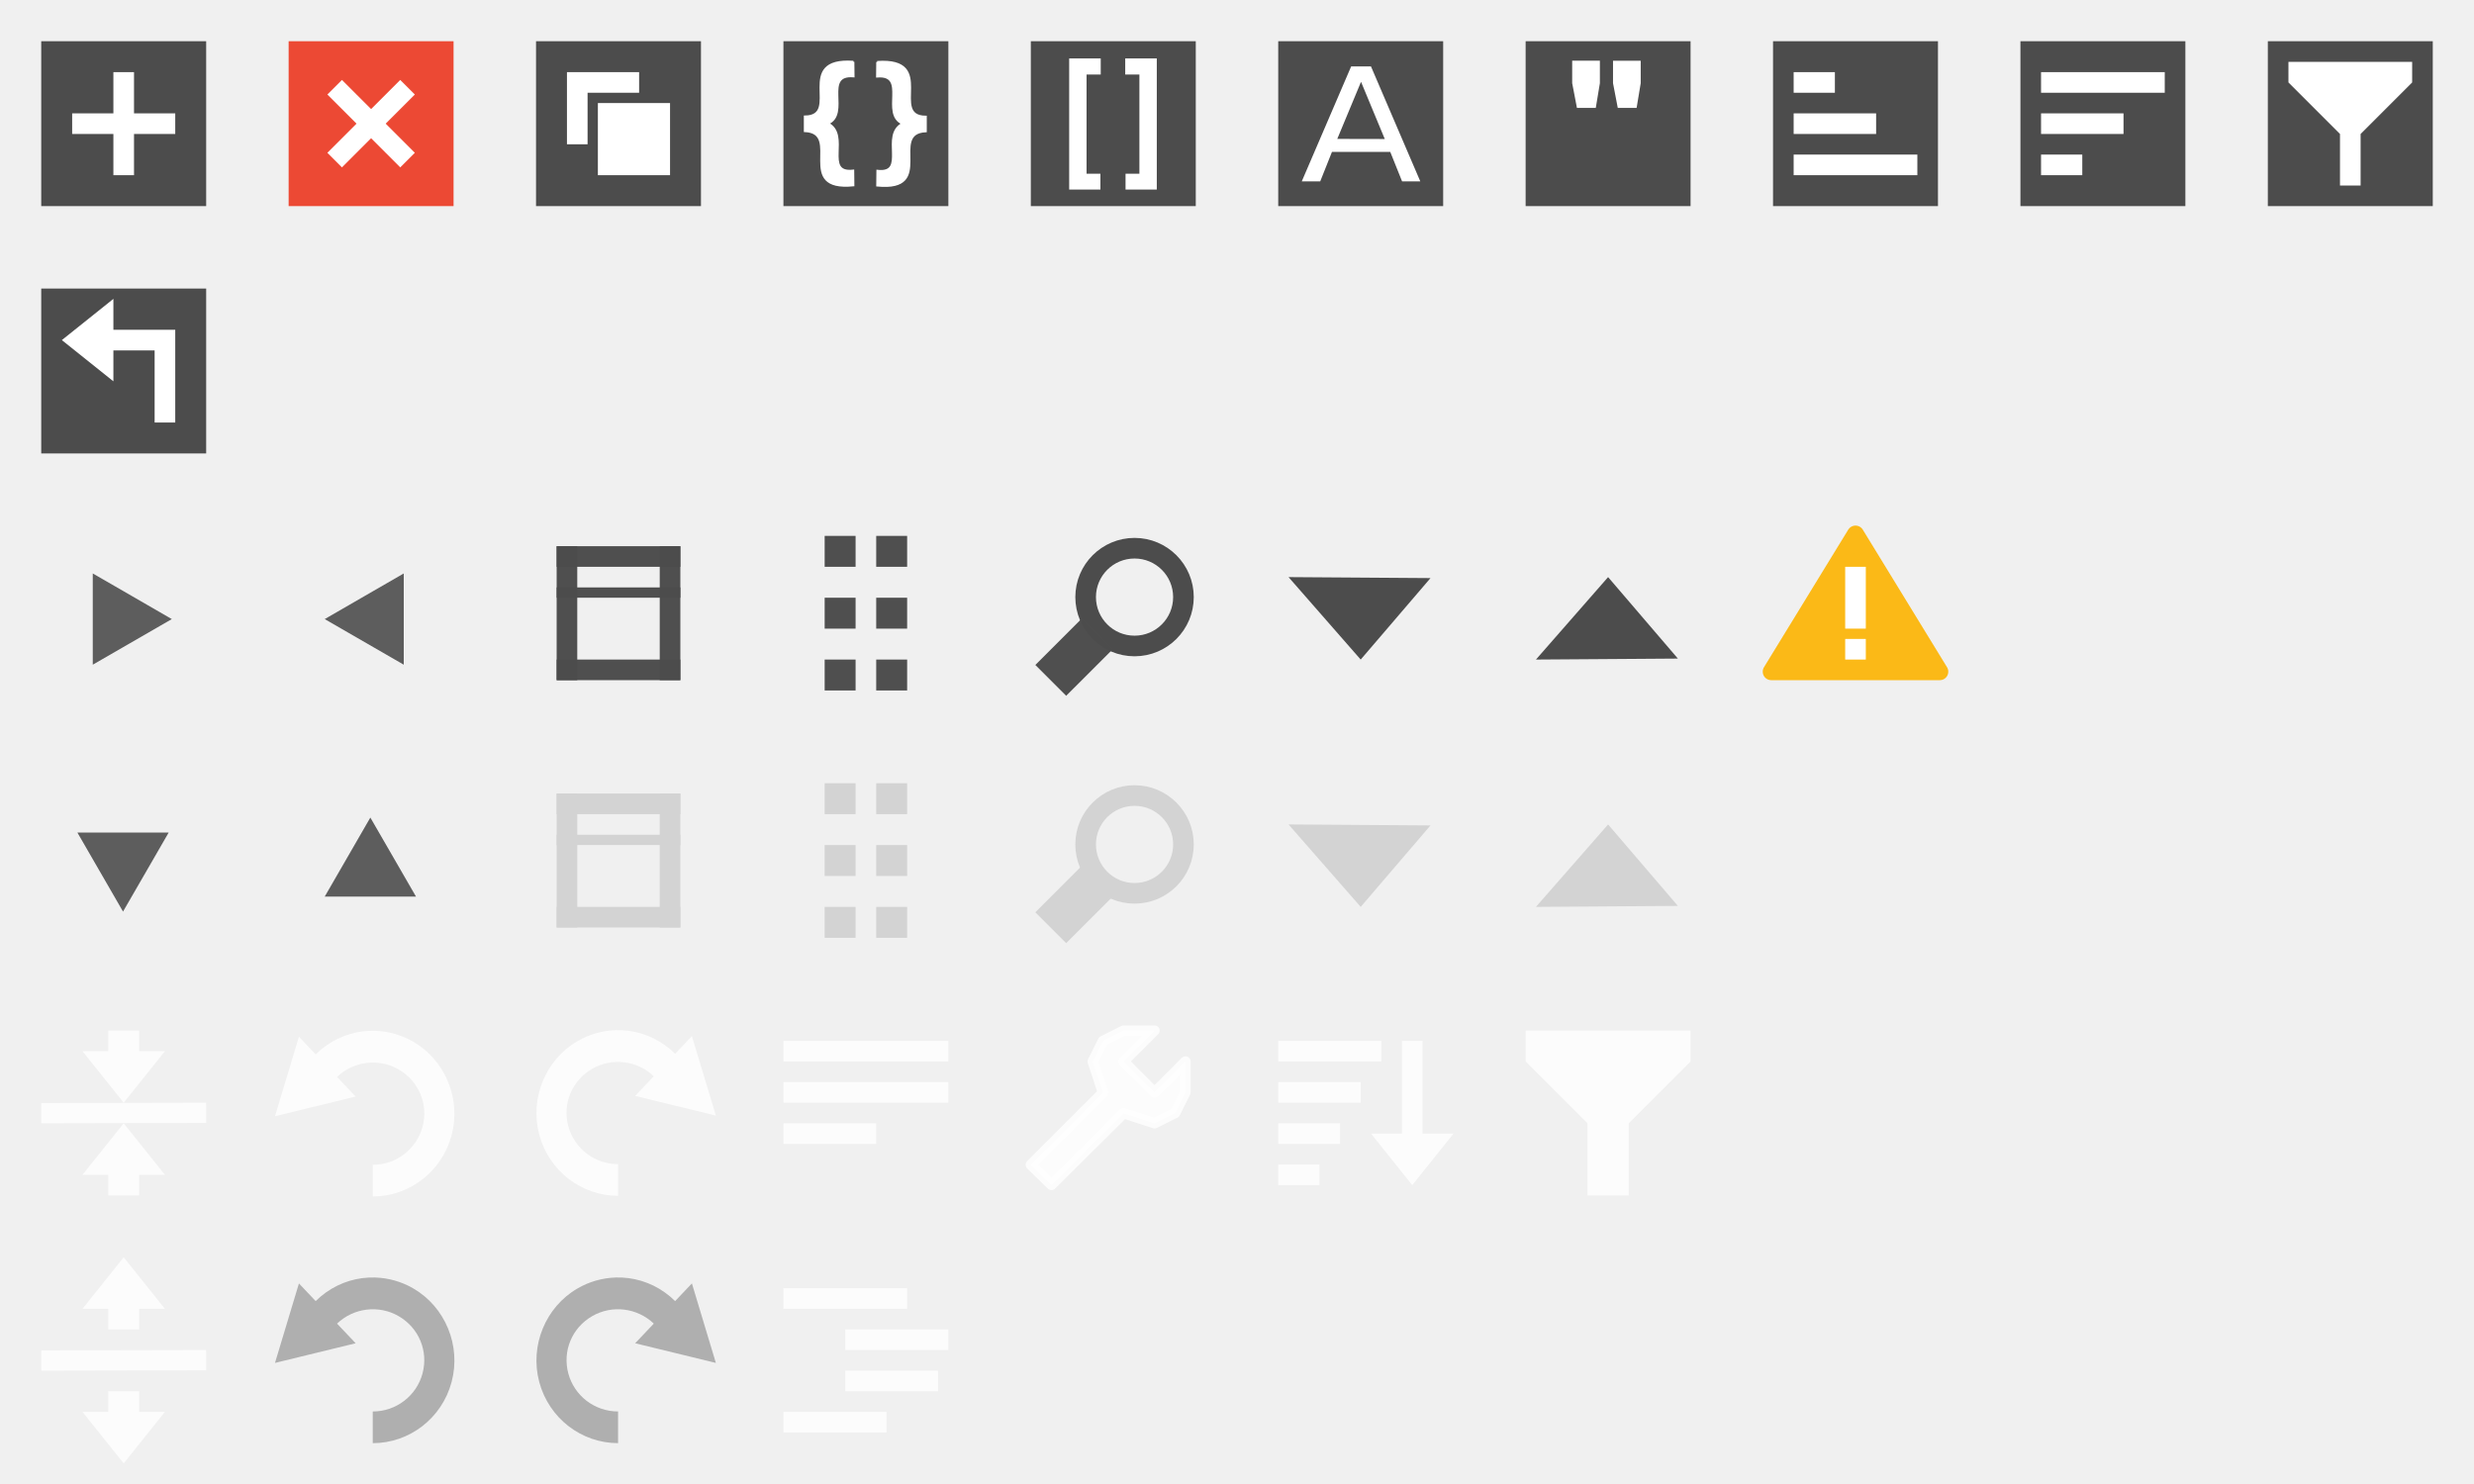
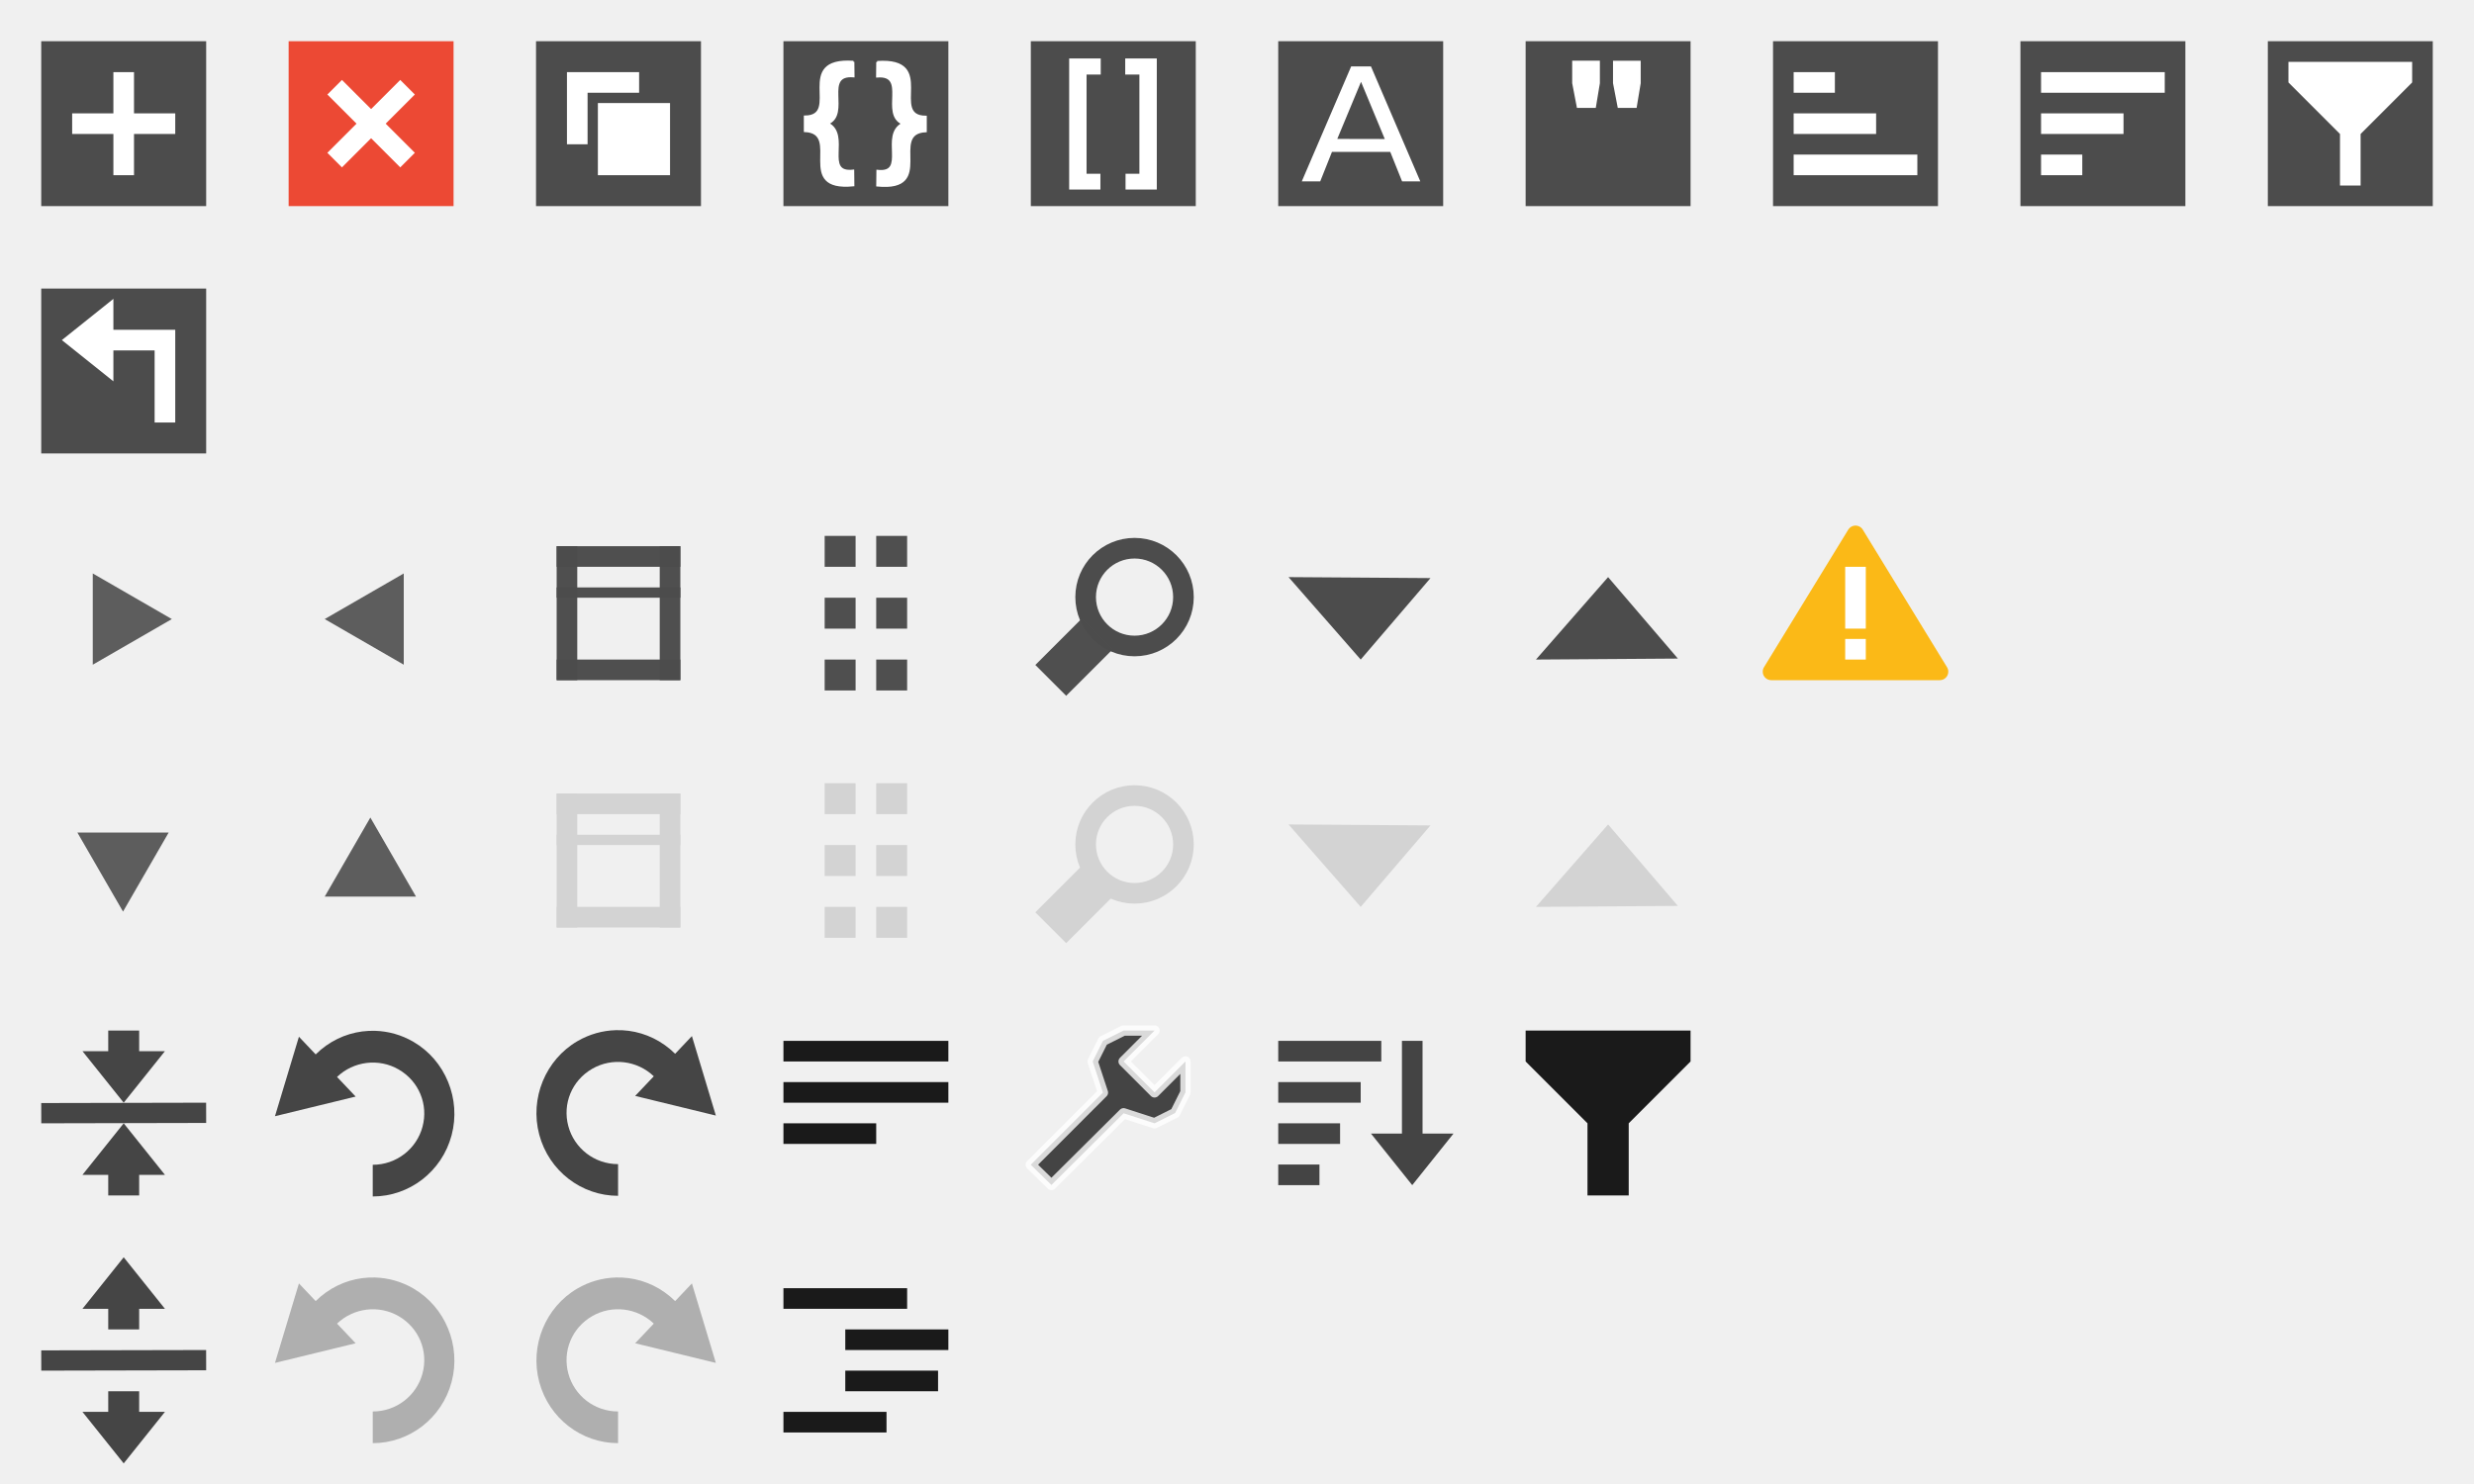
- <svg xmlns="http://www.w3.org/2000/svg" width="240" height="144" id="svg4136" version="1.1">
-   <defs id="defs4146" />
-   <rect style="fill:#4c4c4c;fill-opacity:1;stroke:none;stroke-width:0" id="svg_1" height="16" width="16" y="4" x="4" />
-   <rect id="svg_1-7" height="16" width="16" y="4" x="28" style="fill:#ec3f29;fill-opacity:0.941;stroke:none;stroke-width:0" />
-   <rect style="fill:#4c4c4c;fill-opacity:1;stroke:none;stroke-width:0" x="52" y="4" width="16" height="16" id="rect4165" />
-   <rect id="rect4175" height="16" width="16" y="4" x="172" style="fill:#4c4c4c;fill-opacity:1;stroke:none;stroke-width:0" />
-   <rect id="rect4175-3" height="16" width="16" y="4" x="196" style="fill:#4c4c4c;fill-opacity:1;stroke:none;stroke-width:0" />
-   <g id="g4299" style="stroke:none">
-     <rect x="7" y="11" width="10" height="2" id="svg_1-1" style="fill:#ffffff;fill-opacity:1;stroke:none;stroke-width:0" />
-     <rect x="11" y="7" width="2" height="10" id="svg_1-1-1" style="fill:#ffffff;fill-opacity:1;stroke:none;stroke-width:0" />
+ <svg xmlns="http://www.w3.org/2000/svg" width="240" height="144">
+   <g>
+     <rect fill="none" id="canvas_background" height="402" width="582" y="-1" x="-1" />
  </g>
-   <g id="g4299-3" transform="matrix(0.7071068,-0.7071068,0.7071068,0.7071068,19.02943,12)" style="stroke:none">
-     <rect x="7" y="11" width="10" height="2" id="svg_1-1-0" style="fill:#ffffff;fill-opacity:1;stroke:none;stroke-width:0" />
-     <rect x="11" y="7" width="2" height="10" id="svg_1-1-1-9" style="fill:#ffffff;fill-opacity:1;stroke:none;stroke-width:0" />
+   <g>
+     <rect fill="#4c4c4c" stroke-width="0" x="4" y="4" width="16" height="16" id="svg_1" />
+     <rect fill="#ec3f29" fill-opacity="0.941" stroke-width="0" x="28" y="4" width="16" height="16" id="svg_1-7" />
+     <rect fill="#4c4c4c" stroke-width="0" id="rect4165" height="16" width="16" y="4" x="52" />
+     <rect fill="#4c4c4c" stroke-width="0" x="172" y="4" width="16" height="16" id="rect4175" />
+     <rect fill="#4c4c4c" stroke-width="0" x="196" y="4" width="16" height="16" id="rect4175-3" />
+     <g id="g4299">
+       <rect fill="#ffffff" stroke-width="0" id="svg_1-1" height="2" width="10" y="11" x="7" />
+       <rect fill="#ffffff" stroke-width="0" id="svg_1-1-1" height="10" width="2" y="7" x="11" />
+     </g>
+     <g transform="matrix(0.7071068,-0.7071068,0.7071068,0.7071068,19.02943,12) " id="g4299-3">
+       <rect fill="#ffffff" stroke-width="0" id="svg_1-1-0" height="2" width="10" y="11" x="7" />
+       <rect fill="#ffffff" stroke-width="0" id="svg_1-1-1-9" height="10" width="2" y="7" x="11" />
+     </g>
+     <rect fill="#ffffff" stroke="#000000" stroke-width="0" x="55" y="7" width="7" height="7" id="svg_1-7-5" />
+     <rect fill="#ffffff" stroke="#4c4c4c" stroke-width="2" stroke-miterlimit="4" id="rect4354" height="7" width="7" y="10" x="58" />
+     <rect fill="#ffffff" stroke="#3c80df" stroke-width="0" stroke-miterlimit="4" stroke-opacity="0.941" x="58" y="10" width="7" height="7" id="svg_1-7-5-7" />
+     <g id="g4378">
+       <rect fill="#ffffff" stroke="#000000" stroke-width="0" id="svg_1-7-5-3" height="2" width="8" y="11" x="198" />
+       <rect fill="#ffffff" stroke="#000000" stroke-width="0" x="198" y="7" width="12" height="2" id="rect4374" />
+       <rect fill="#ffffff" stroke="#000000" stroke-width="0" x="198" y="15" width="4" height="2" id="rect4376" />
+     </g>
+     <g id="g4383" transform="matrix(1,0,0,-1,-23.99999,23.99999) ">
+       <rect fill="#ffffff" stroke="#000000" stroke-width="0" x="198" y="11" width="8" height="2" id="rect4385" />
+       <rect fill="#ffffff" stroke="#000000" stroke-width="0" id="rect4387" height="2" width="12" y="7" x="198" />
+       <rect fill="#ffffff" stroke="#000000" stroke-width="0" id="rect4389" height="2" width="4" y="15" x="198" />
+     </g>
+     <rect fill="#4c4c4c" y="4" x="76" height="16" width="16" id="rect3754-4" />
+     <path fill="#ffffff" stroke="#ffffff" stroke-width="0.2" stroke-miterlimit="4" id="path4351" d="m85.104,6.016l-0.016,1.406c3.027,-0.24 0.33,3.651 2.484,4.578c-2.187,1.094 0.492,4.907 -2.453,4.578l-0.016,1.422c5.708,0.559 1.033,-5.101 4.703,-5.266l0,-1.406c-3.613,-0.027 1.119,-5.707 -4.703,-5.312l-0,0z" />
+     <path fill="#ffffff" stroke="#ffffff" stroke-width="0.2" stroke-miterlimit="4" id="path4351-9" d="m82.781,5.998l0.016,1.406c-3.027,-0.24 -0.33,3.651 -2.484,4.578c2.187,1.094 -0.492,4.907 2.453,4.578l0.016,1.422c-5.708,0.559 -1.033,-5.1 -4.703,-5.266l0,-1.406c3.613,-0.027 -1.119,-5.707 4.703,-5.312l0,0z" />
+     <rect fill="#4c4c4c" y="4" x="100" height="16" width="16" id="rect3754-25" />
+     <path fill="#ffffff" id="path2987" d="m103.719,5.672l0,12.719l3.031,0l0,-1.531l-1.344,0l0,-9.625l1.375,0l0,-1.562l-3.062,0z" />
+     <path fill="#ffffff" id="path2987-1" d="m112.219,5.672l0,12.719l-3.031,0l0,-1.531l1.344,0l0,-9.625l-1.375,0l0,-1.562l3.062,0z" />
+     <rect fill="#4c4c4c" y="4" x="124" height="16" width="16" id="rect3754-73" />
+     <path fill="#ffffff" id="path3780" d="m126.282,17.603l1.79,0l1.141,-2.864l5.654,0l1.149,2.864l1.766,0l-4.787,-11.161l-1.919,0l-4.793,11.161z" />
+     <path fill="#4c4c4c" id="path3782" d="m129.727,13.479l4.609,0.01l-2.304,-5.55l-2.304,5.54z" />
+     <rect fill="#4c4c4c" y="4" x="148" height="16" width="16" id="rect3754-35" />
+     <path fill="#ffffff" id="path5008-2" d="m156.477,5.892l0,2.18l0.461,2.398l1.828,0l0.398,-2.398l0,-2.18l-2.688,0z" />
+     <path fill="#ffffff" id="path5008-2-8" d="m152.516,5.891l0,2.18l0.461,2.398l1.828,0l0.398,-2.398l0,-2.18l-2.688,0z" />
+     <rect fill="#4c4c4c" fill-opacity="0.984" stroke-width="0" x="54" y="64" width="12" height="2" id="svg_1-7-2" />
+     <rect fill="#4c4c4c" fill-opacity="0.984" stroke-width="0" x="80" y="52" width="3" height="3" id="svg_1-7-2-2" />
+     <rect fill="#4c4c4c" fill-opacity="0.984" stroke-width="0" id="rect4561" height="3" width="3" y="52" x="85" />
+     <rect fill="#4c4c4c" fill-opacity="0.984" stroke-width="0" id="rect4563" height="3" width="3" y="58" x="80" />
+     <rect fill="#4c4c4c" fill-opacity="0.984" stroke-width="0" x="85" y="58" width="3" height="3" id="rect4565" />
+     <rect fill="#4c4c4c" fill-opacity="0.984" stroke-width="0" x="80" y="64" width="3" height="3" id="rect4567" />
+     <rect fill="#4c4c4c" fill-opacity="0.984" stroke-width="0" id="rect4569" height="3" width="3" y="64" x="85" />
+     <circle fill="none" stroke="#4c4c4c" stroke-width="2" stroke-linecap="round" stroke-linejoin="round" stroke-miterlimit="4" r="4.744" cy="57.939" cx="110.061" id="path4571" />
+     <rect fill="#4c4c4c" fill-opacity="0.984" stroke-width="0" transform="matrix(0.7071068,0.7071068,-0.7071068,0.7071068,0,0) " id="rect4563-2" height="6.405" width="4.23" y="-31.798" x="116.646" />
+     <path fill="#4c4c4c" fill-rule="evenodd" stroke-width="0" stroke-miterlimit="4" id="path4613" d="m125,56l13.77,0.095l-6.77,7.905l-7,-8z" />
+     <path fill="#4c4c4c" fill-rule="evenodd" stroke-width="0" stroke-miterlimit="4" d="m149,64l13.77,-0.095l-6.77,-7.905l-7,8z" id="path4615" />
+     <rect fill="#4c4c4c" fill-opacity="0.984" stroke-width="0" id="rect4638" height="2" width="12" y="53" x="54" />
+     <rect fill="#4c4c4c" fill-opacity="0.984" stroke-width="0" transform="matrix(0,1,-1,0,0,0) " x="53" y="-56" width="13" height="2" id="svg_1-7-2-24" />
+     <rect fill="#4c4c4c" fill-opacity="0.984" stroke-width="0" id="rect4657" height="2" width="13" y="-66" x="53" transform="matrix(0,1,-1,0,0,0) " />
+     <rect fill="#4c4c4c" fill-opacity="0.984" stroke-width="0" x="54" y="57" width="12" height="1" id="rect4659" />
+     <rect fill="#d3d3d3" stroke-width="0" id="rect4661" height="2" width="12" y="88" x="54" />
+     <rect fill="#d3d3d3" stroke-width="0" id="rect4663" height="3" width="3" y="76" x="80" />
+     <rect fill="#d3d3d3" stroke-width="0" x="85" y="76" width="3" height="3" id="rect4665" />
+     <rect fill="#d3d3d3" stroke-width="0" x="80" y="82" width="3" height="3" id="rect4667" />
+     <rect fill="#d3d3d3" stroke-width="0" id="rect4669" height="3" width="3" y="82" x="85" />
+     <rect fill="#d3d3d3" stroke-width="0" id="rect4671" height="3" width="3" y="88" x="80" />
+     <rect fill="#d3d3d3" stroke-width="0" x="85" y="88" width="3" height="3" id="rect4673" />
+     <circle fill="none" stroke="#d3d3d3" stroke-width="2" stroke-linecap="round" stroke-linejoin="round" stroke-miterlimit="4" id="circle4675" cx="110.061" cy="81.939" r="4.744" />
+     <rect fill="#d3d3d3" stroke="#d3d3d3" stroke-width="0" x="133.616" y="-14.827" width="4.23" height="6.405" id="rect4677" transform="matrix(0.7071068,0.7071068,-0.7071068,0.7071068,0,0) " />
+     <path fill="#d3d3d3" fill-rule="evenodd" stroke="#d3d3d3" stroke-width="0" stroke-miterlimit="4" d="m125,80l13.77,0.095l-6.77,7.905l-7,-8z" id="path4679" />
+     <path fill="#d3d3d3" fill-rule="evenodd" stroke="#d3d3d3" stroke-width="0" stroke-miterlimit="4" id="path4681" d="m149,88l13.77,-0.095l-6.77,-7.905l-7,8z" />
+     <rect fill="#d3d3d3" stroke-width="0" x="54" y="77" width="12" height="2" id="rect4683" />
+     <rect fill="#d3d3d3" stroke-width="0" id="rect4685" height="2" width="13" y="-56" x="77" transform="matrix(0,1,-1,0,0,0) " />
+     <rect fill="#d3d3d3" stroke-width="0" transform="matrix(0,1,-1,0,0,0) " x="77" y="-66" width="13" height="2" id="rect4687" />
+     <rect fill="#d3d3d3" stroke-width="0" id="rect4689" height="1" width="12" y="81" x="54" />
+     <rect fill="#1a1a1a" stroke-width="0" x="76" y="101" width="16" height="2" id="rect4761-1" />
+     <rect fill="#1a1a1a" stroke-width="0" x="76" y="105" width="16" height="2" id="rect4761-0" />
+     <rect fill="#1a1a1a" stroke-width="0" x="76" y="109" width="9" height="2" id="rect4761-7" />
+     <rect fill="#1a1a1a" stroke-width="0" x="76" y="125" width="12" height="2" id="rect4761-1-1" />
+     <rect fill="#1a1a1a" stroke-width="0" x="76" y="137" width="10" height="2" id="rect4761-1-1-4" />
+     <rect fill="#1a1a1a" stroke-width="0" x="82" y="129" width="10" height="2" id="rect4761-1-1-4-4" />
+     <rect fill="#1a1a1a" stroke-width="0" x="82" y="133" width="9" height="2" id="rect4761-1-1-4-4-3" />
+     <path clip-rule="nonzero" opacity="0.8" fill="#1a1a1a" fill-rule="nonzero" stroke-width="2.662" stroke-miterlimit="4" stroke-dashoffset="0" id="path4138" d="m36.398,100.025c-0.423,-0.013 -0.847,0.01 -1.266,0.062c-1.657,0.22 -3.245,0.974 -4.508,2.227l-1.625,-1.715l-2.324,7.713l7.826,-1.906l-1.805,-1.906c1.598,-1.531 4.049,-1.845 5.984,-0.721c1.971,1.145 2.882,3.397 2.309,5.551c-0.573,2.153 -2.534,3.695 -4.83,3.695l0,3.074c3.551,0 6.71,-2.411 7.65,-5.941c0.94,-3.53 -0.618,-7.274 -3.711,-9.07c-1.16,-0.674 -2.431,-1.023 -3.701,-1.062l0,0.001z" />
+     <path clip-rule="nonzero" opacity="0.8" fill="#1a1a1a" fill-rule="nonzero" stroke-width="2.662" stroke-miterlimit="4" stroke-dashoffset="0" id="path4138-1" d="m59.723,99.963c-1.27,0.039 -2.542,0.389 -3.701,1.062c-3.092,1.797 -4.651,5.54 -3.711,9.07c0.94,3.53 4.098,5.941 7.648,5.941l0,-3.074c-2.296,0 -4.257,-1.542 -4.83,-3.695c-0.573,-2.153 0.337,-4.406 2.309,-5.551c1.936,-1.125 4.389,-0.81 5.986,0.721l-1.807,1.906l7.828,1.906l-2.324,-7.713l-1.627,1.717c-1.263,-1.253 -2.849,-2.009 -4.506,-2.228c-0.419,-0.055 -0.842,-0.076 -1.266,-0.062l0,-0.001z" />
+     <path opacity="0.8" fill="#1a1a1a" stroke-width="1.966" stroke-miterlimit="4" id="path3055-0-77" d="m10.5,100l0,2l-2.5,0l4,5l4,-5l-2.5,0l0,-2l-3,0z" />
+     <path opacity="0.8" fill="#1a1a1a" stroke="#1a1a1a" stroke-width="1.966" stroke-linecap="square" stroke-miterlimit="4" id="path5244-5-0-5" d="m4.985,108.015l14.03,-0.03" />
+     <path opacity="0.8" fill="#1a1a1a" stroke="#1a1a1a" stroke-width="1.966" stroke-linecap="square" stroke-miterlimit="4" id="path5244-5-0-5-8" d="m4.985,132.015l14.03,-0.03" />
+     <path clip-rule="nonzero" opacity="0.4" fill="#4d4d4d" fill-rule="nonzero" stroke-width="2.662" stroke-miterlimit="4" stroke-dashoffset="0" id="path4138-12" d="m36.398,123.963c-0.423,-0.013 -0.847,0.01 -1.266,0.062c-1.657,0.22 -3.245,0.974 -4.508,2.227l-1.625,-1.715l-2.324,7.713l7.826,-1.906l-1.805,-1.906c1.598,-1.531 4.049,-1.845 5.984,-0.721c1.971,1.145 2.882,3.397 2.309,5.551c-0.573,2.153 -2.534,3.695 -4.83,3.695l0,3.074c3.551,0 6.71,-2.409 7.65,-5.939c0.94,-3.53 -0.618,-7.276 -3.711,-9.072c-1.16,-0.674 -2.431,-1.023 -3.701,-1.062l0,0.001z" />
+     <path clip-rule="nonzero" opacity="0.4" fill="#4d4d4d" fill-rule="nonzero" stroke-width="2.662" stroke-miterlimit="4" stroke-dashoffset="0" id="path4138-1-3" d="m59.723,123.963c-1.27,0.039 -2.542,0.389 -3.701,1.062c-3.092,1.797 -4.651,5.542 -3.711,9.072c0.94,3.53 4.098,5.939 7.648,5.939l0,-3.074c-2.296,0 -4.257,-1.542 -4.83,-3.695c-0.573,-2.153 0.337,-4.405 2.309,-5.551c1.936,-1.125 4.389,-0.81 5.986,0.721l-1.807,1.906l7.828,1.906l-2.324,-7.713l-1.627,1.717c-1.263,-1.253 -2.849,-2.009 -4.506,-2.228c-0.419,-0.055 -0.842,-0.076 -1.266,-0.062l0,-0.001z" />
+     <path opacity="0.8" fill="#1a1a1a" stroke-width="1.966" stroke-miterlimit="4" d="m10.5,116l0,-2l-2.5,0l4,-5l4,5l-2.5,0l0,2l-3,0z" id="path6191" />
+     <path opacity="0.8" fill="#1a1a1a" stroke-width="1.966" stroke-miterlimit="4" id="path6193" d="m10.5,129l0,-2l-2.5,0l4,-5l4,5l-2.5,0l0,2l-3,0z" />
+     <path opacity="0.8" fill="#1a1a1a" stroke-width="1.966" stroke-miterlimit="4" d="m10.5,135l0,2l-2.5,0l4,5l4,-5l-2.5,0l0,-2l-3,0z" id="path6195" />
+     <path fill="#4d4d4d" fill-opacity="0.902" stroke="#d3d3d3" stroke-width="0" stroke-linecap="round" stroke-linejoin="round" stroke-miterlimit="4" d="m16.667,60.073l-3.834,2.213l-3.834,2.213l0,-4.427l0,-4.427l3.834,2.213l3.834,2.213z" id="path4500" />
+     <path fill="#4d4d4d" fill-opacity="0.902" stroke="#d3d3d3" stroke-width="0" stroke-linecap="round" stroke-linejoin="round" stroke-miterlimit="4" transform="scale(-1,1) " id="path4502" d="m-31.5,60.073l-3.834,2.213l-3.834,2.213l0,-4.427l0,-4.427l3.834,2.213l3.834,2.213z" />
+     <path fill="#4d4d4d" fill-opacity="0.902" stroke="#d3d3d3" stroke-width="0" stroke-linecap="round" stroke-linejoin="round" stroke-miterlimit="4" id="path4504" d="m11.934,88.455l-2.213,-3.834l-2.213,-3.834l4.427,0l4.427,0l-2.213,3.834l-2.213,3.834z" />
+     <path fill="#4d4d4d" fill-opacity="0.902" stroke="#d3d3d3" stroke-width="0" stroke-linecap="round" stroke-linejoin="round" stroke-miterlimit="4" d="m35.927,79.333l-2.213,3.834l-2.213,3.834l4.427,0l4.427,0l-2.213,-3.834l-2.213,-3.834z" id="path4506" />
+     <path fill="#fbb917" fill-rule="evenodd" stroke="#fbb917" stroke-width="1.652" stroke-linejoin="round" stroke-miterlimit="4" d="m171.826,65.174l16.349,0l-8.174,-13.348l-8.174,13.348z" id="path4615-5" />
+     <path fill="#ffffff" fill-rule="evenodd" stroke-width="1px" id="path4300" d="m179,55l0,6l2,0l0,-6" />
+     <path fill="#ffffff" fill-rule="evenodd" stroke-width="1px" id="path4300-6" d="m179,62l0,2l2,0l0,-2" />
+     <path fill="#1a1a1a" fill-opacity="0.8" fill-rule="evenodd" stroke="#ffffff" stroke-width="1px" stroke-linejoin="round" stroke-opacity="0.8" id="path4268" d="m99.994,113.022l2.006,1.961l7,-6.956l3,0.972l2,-1l1,-2l0,-3l-3,3l-3,-3l3,-3l-3,0l-2,1l-1,2l0.994,3.022l-7,7z" />
+     <rect fill="#4c4c4c" stroke-width="0" x="220" y="4" width="16" height="16" id="rect4175-3-5" />
+     <path fill="#ffffff" fill-rule="evenodd" stroke-width="1px" id="path3546" d="m234,6l0,2l-5,5l0,5l-2,0l0,-5l-5,-5l0,-2" />
+     <g fill-opacity="0.8" id="g4383-6" transform="matrix(1.333333,0,0,-1.599999,-139.9999,127.2) ">
+       <rect fill="#1a1a1a" fill-opacity="0.8" stroke="#000000" stroke-width="0" x="198" y="12.625" width="6" height="1.25" id="rect4385-2" />
+       <rect fill="#1a1a1a" fill-opacity="0.8" stroke="#000000" stroke-width="0" id="rect4387-9" height="1.25" width="7.5" y="15.125" x="198" />
+       <rect fill="#1a1a1a" fill-opacity="0.8" stroke="#000000" stroke-width="0" id="rect4389-1-0" height="1.25" width="3" y="7.625" x="198" />
+       <rect fill="#1a1a1a" fill-opacity="0.8" stroke="#000000" stroke-width="0" id="rect4389-1-9" height="1.25" width="4.5" y="10.125" x="198" />
+       <path fill="#1a1a1a" fill-opacity="0.8" fill-rule="evenodd" stroke-width="0.685px" id="path4402" d="m207,16.375l0,-5.625l-2.25,0l3,-3.125l3,3.125l-2.25,0l0,5.625l-1.5,0" />
+     </g>
+     <path fill="#1a1a1a" fill-rule="evenodd" stroke-width="1px" id="path3546-2-2" d="m164,100l0,3l-6,6l0,7l-4,0l0,-7l-6,-6l0,-3" />
+     <rect fill="#4c4c4c" stroke-width="0" x="4" y="28" width="16" height="16" id="svg_1-3" />
+     <path fill="#ffffff" fill-rule="evenodd" stroke-width="0.685px" d="m15,41l0,-7l-4,0l0,3l-5,-4l5,-4l0,3l6,0l0,9" id="path4402-5-7" />
  </g>
-   <rect id="svg_1-7-5" height="7" width="7" y="7" x="55" style="fill:#ffffff;fill-opacity:1;stroke:#000000;stroke-width:0" />
-   <rect style="fill:#ffffff;fill-opacity:1;stroke:#4c4c4c;stroke-width:2;stroke-miterlimit:4;stroke-dasharray:none;stroke-opacity:1" x="58" y="10" width="7" height="7" id="rect4354" />
-   <rect id="svg_1-7-5-7" height="7" width="7" y="10" x="58" style="fill:#ffffff;fill-opacity:1;stroke:#3c80df;stroke-width:0;stroke-miterlimit:4;stroke-dasharray:none;stroke-opacity:0.941" />
-   <g id="g4378">
-     <rect style="fill:#ffffff;fill-opacity:1;stroke:#000000;stroke-width:0" x="198" y="11" width="8" height="2" id="svg_1-7-5-3" />
-     <rect id="rect4374" height="2" width="12" y="7" x="198" style="fill:#ffffff;fill-opacity:1;stroke:#000000;stroke-width:0" />
-     <rect id="rect4376" height="2" width="4" y="15" x="198" style="fill:#ffffff;fill-opacity:1;stroke:#000000;stroke-width:0" />
-   </g>
-   <g transform="matrix(1,0,0,-1,-23.99999,23.99999)" id="g4383">
-     <rect id="rect4385" height="2" width="8" y="11" x="198" style="fill:#ffffff;fill-opacity:1;stroke:#000000;stroke-width:0" />
-     <rect style="fill:#ffffff;fill-opacity:1;stroke:#000000;stroke-width:0" x="198" y="7" width="12" height="2" id="rect4387" />
-     <rect style="fill:#ffffff;fill-opacity:1;stroke:#000000;stroke-width:0" x="198" y="15" width="4" height="2" id="rect4389" />
-   </g>
-   <rect style="fill:#4c4c4c;fill-opacity:1;stroke:none" id="rect3754-4" width="16" height="16" x="76" y="4" />
-   <path style="fill:#ffffff;fill-opacity:1;stroke:#ffffff;stroke-width:0.2;stroke-linecap:butt;stroke-linejoin:miter;stroke-miterlimit:4;stroke-dasharray:none;stroke-opacity:1" d="m 85.104,6.016 -0.016,1.406 c 3.027,-0.24 0.33,3.651 2.484,4.578 -2.187,1.094 0.492,4.907 -2.453,4.578 l -0.016,1.422 c 5.708,0.559 1.033,-5.101 4.703,-5.266 l 0,-1.406 c -3.613,-0.027 1.119,-5.707 -4.703,-5.312 z" id="path4351" />
-   <path style="fill:#ffffff;fill-opacity:1;stroke:#ffffff;stroke-width:0.2;stroke-linecap:butt;stroke-linejoin:miter;stroke-miterlimit:4;stroke-dasharray:none;stroke-opacity:1" d="m 82.781,5.998 0.016,1.406 c -3.027,-0.24 -0.33,3.651 -2.484,4.578 2.187,1.094 -0.492,4.907 2.453,4.578 l 0.016,1.422 c -5.708,0.559 -1.033,-5.1 -4.703,-5.266 l 0,-1.406 c 3.613,-0.027 -1.119,-5.707 4.703,-5.312 z" id="path4351-9" />
-   <rect style="fill:#4c4c4c;fill-opacity:1;stroke:none" id="rect3754-25" width="16" height="16" x="100" y="4" />
-   <path style="fill:#ffffff;fill-opacity:1;stroke:none" d="m 103.719,5.672 0,12.719 3.031,0 0,-1.531 -1.344,0 0,-9.625 1.375,0 0,-1.562 z" id="path2987" />
-   <path style="fill:#ffffff;fill-opacity:1;stroke:none" d="m 112.219,5.672 0,12.719 -3.031,0 0,-1.531 1.344,0 0,-9.625 -1.375,0 0,-1.562 z" id="path2987-1" />
-   <rect style="fill:#4c4c4c;fill-opacity:1;stroke:none" id="rect3754-73" width="16" height="16" x="124" y="4" />
-   <path style="fill:#ffffff;fill-opacity:1;stroke:none" d="m 126.282,17.603 1.79,0 1.141,-2.864 5.654,0 1.149,2.864 1.766,0 -4.787,-11.161 -1.919,0 z" id="path3780" />
-   <path style="fill:#4c4c4c;fill-opacity:1;stroke:none" d="m 129.727,13.479 4.609,0.01 -2.304,-5.55 z" id="path3782" />
-   <rect style="fill:#4c4c4c;fill-opacity:1;stroke:none" id="rect3754-35" width="16" height="16" x="148" y="4" />
-   <path style="fill:#ffffff;fill-opacity:1;stroke:none" d="m 156.477,5.892 0,2.18 0.461,2.398 1.828,0 0.398,-2.398 0,-2.18 z" id="path5008-2" />
-   <path style="fill:#ffffff;fill-opacity:1;stroke:none" d="m 152.516,5.891 0,2.18 0.461,2.398 1.828,0 0.398,-2.398 0,-2.18 z" id="path5008-2-8" />
-   <rect id="svg_1-7-2" height="2" width="12" y="64" x="54" style="fill:#4c4c4c;fill-opacity:0.984;stroke:none;stroke-width:0" />
-   <rect id="svg_1-7-2-2" height="3" width="3" y="52" x="80" style="fill:#4c4c4c;fill-opacity:0.984;stroke:none;stroke-width:0" />
-   <rect style="fill:#4c4c4c;fill-opacity:0.984;stroke:none;stroke-width:0" x="85" y="52" width="3" height="3" id="rect4561" />
-   <rect style="fill:#4c4c4c;fill-opacity:0.984;stroke:none;stroke-width:0" x="80" y="58" width="3" height="3" id="rect4563" />
-   <rect id="rect4565" height="3" width="3" y="58" x="85" style="fill:#4c4c4c;fill-opacity:0.984;stroke:none;stroke-width:0" />
-   <rect id="rect4567" height="3" width="3" y="64" x="80" style="fill:#4c4c4c;fill-opacity:0.984;stroke:none;stroke-width:0" />
-   <rect style="fill:#4c4c4c;fill-opacity:0.984;stroke:none;stroke-width:0" x="85" y="64" width="3" height="3" id="rect4569" />
-   <circle style="opacity:1;fill:none;fill-opacity:1;stroke:#4c4c4c;stroke-width:2;stroke-linecap:round;stroke-linejoin:round;stroke-miterlimit:4;stroke-dasharray:none" id="path4571" cx="110.061" cy="57.939" r="4.744" />
-   <rect style="fill:#4c4c4c;fill-opacity:0.984;stroke:none;stroke-width:0" x="116.646" y="-31.798" width="4.23" height="6.405" id="rect4563-2" transform="matrix(0.7071068,0.7071068,-0.7071068,0.7071068,0,0)" />
-   <path style="fill:#4c4c4c;fill-opacity:1;fill-rule:evenodd;stroke:none;stroke-width:0;stroke-linecap:butt;stroke-linejoin:miter;stroke-miterlimit:4;stroke-dasharray:none;stroke-opacity:1" d="M 125,56 138.77,56.095 132,64 Z" id="path4613" />
-   <path id="path4615" d="M 149,64 162.77,63.905 156,56 Z" style="fill:#4c4c4c;fill-opacity:1;fill-rule:evenodd;stroke:none;stroke-width:0;stroke-linecap:butt;stroke-linejoin:miter;stroke-miterlimit:4;stroke-dasharray:none;stroke-opacity:1" />
-   <rect style="fill:#4c4c4c;fill-opacity:0.984;stroke:none;stroke-width:0" x="54" y="53" width="12" height="2" id="rect4638" />
-   <rect id="svg_1-7-2-24" height="2" width="13" y="-56" x="53" style="fill:#4c4c4c;fill-opacity:0.984;stroke:none;stroke-width:0" transform="matrix(0,1,-1,0,0,0)" />
-   <rect transform="matrix(0,1,-1,0,0,0)" style="fill:#4c4c4c;fill-opacity:0.984;stroke:none;stroke-width:0" x="53" y="-66" width="13" height="2" id="rect4657" />
-   <rect id="rect4659" height="1" width="12" y="57" x="54" style="fill:#4c4c4c;fill-opacity:0.984;stroke:none;stroke-width:0" />
-   <rect style="fill:#d3d3d3;fill-opacity:1;stroke:none;stroke-width:0;stroke-opacity:1" x="54" y="88" width="12" height="2" id="rect4661" />
-   <rect style="fill:#d3d3d3;fill-opacity:1;stroke:none;stroke-width:0;stroke-opacity:1" x="80" y="76" width="3" height="3" id="rect4663" />
-   <rect id="rect4665" height="3" width="3" y="76" x="85" style="fill:#d3d3d3;fill-opacity:1;stroke:none;stroke-width:0;stroke-opacity:1" />
-   <rect id="rect4667" height="3" width="3" y="82" x="80" style="fill:#d3d3d3;fill-opacity:1;stroke:none;stroke-width:0;stroke-opacity:1" />
-   <rect style="fill:#d3d3d3;fill-opacity:1;stroke:none;stroke-width:0;stroke-opacity:1" x="85" y="82" width="3" height="3" id="rect4669" />
-   <rect style="fill:#d3d3d3;fill-opacity:1;stroke:none;stroke-width:0;stroke-opacity:1" x="80" y="88" width="3" height="3" id="rect4671" />
-   <rect id="rect4673" height="3" width="3" y="88" x="85" style="fill:#d3d3d3;fill-opacity:1;stroke:none;stroke-width:0;stroke-opacity:1" />
-   <circle r="4.744" cy="81.939" cx="110.061" id="circle4675" style="opacity:1;fill:none;fill-opacity:1;stroke:#d3d3d3;stroke-width:2;stroke-linecap:round;stroke-linejoin:round;stroke-miterlimit:4;stroke-dasharray:none;stroke-opacity:1" />
-   <rect transform="matrix(0.7071068,0.7071068,-0.7071068,0.7071068,0,0)" id="rect4677" height="6.405" width="4.23" y="-14.827" x="133.616" style="fill:#d3d3d3;fill-opacity:1;stroke:#d3d3d3;stroke-width:0;stroke-opacity:1" />
-   <path id="path4679" d="m 125,80 13.77,0.095 L 132,88 Z" style="fill:#d3d3d3;fill-opacity:1;fill-rule:evenodd;stroke:#d3d3d3;stroke-width:0;stroke-linecap:butt;stroke-linejoin:miter;stroke-miterlimit:4;stroke-dasharray:none;stroke-opacity:1" />
-   <path style="fill:#d3d3d3;fill-opacity:1;fill-rule:evenodd;stroke:#d3d3d3;stroke-width:0;stroke-linecap:butt;stroke-linejoin:miter;stroke-miterlimit:4;stroke-dasharray:none;stroke-opacity:1" d="M 149,88 162.77,87.905 156,80 Z" id="path4681" />
-   <rect id="rect4683" height="2" width="12" y="77" x="54" style="fill:#d3d3d3;fill-opacity:1;stroke:none;stroke-width:0;stroke-opacity:1" />
-   <rect transform="matrix(0,1,-1,0,0,0)" style="fill:#d3d3d3;fill-opacity:1;stroke:none;stroke-width:0;stroke-opacity:1" x="77" y="-56" width="13" height="2" id="rect4685" />
-   <rect id="rect4687" height="2" width="13" y="-66" x="77" style="fill:#d3d3d3;fill-opacity:1;stroke:none;stroke-width:0;stroke-opacity:1" transform="matrix(0,1,-1,0,0,0)" />
-   <rect style="fill:#d3d3d3;fill-opacity:1;stroke:none;stroke-width:0;stroke-opacity:1" x="54" y="81" width="12" height="1" id="rect4689" />
-   <rect id="rect4761-1" height="2" width="16" y="101" x="76" style="fill:#ffffff;fill-opacity:0.8;stroke:none;stroke-width:0" />
-   <rect id="rect4761-0" height="2" width="16" y="105" x="76" style="fill:#ffffff;fill-opacity:0.8;stroke:none;stroke-width:0" />
-   <rect id="rect4761-7" height="2" width="9" y="109" x="76" style="fill:#ffffff;fill-opacity:0.8;stroke:none;stroke-width:0" />
-   <rect id="rect4761-1-1" height="2" width="12" y="125" x="76" style="fill:#ffffff;fill-opacity:0.8;stroke:none;stroke-width:0" />
-   <rect id="rect4761-1-1-4" height="2" width="10" y="137" x="76" style="fill:#ffffff;fill-opacity:0.8;stroke:none;stroke-width:0" />
-   <rect id="rect4761-1-1-4-4" height="2" width="10" y="129" x="82" style="fill:#ffffff;fill-opacity:0.8;stroke:none;stroke-width:0" />
-   <rect id="rect4761-1-1-4-4-3" height="2" width="9" y="133" x="82" style="fill:#ffffff;fill-opacity:0.8;stroke:none;stroke-width:0" />
-   <path style="color:#000000;font-style:normal;font-variant:normal;font-weight:normal;font-stretch:normal;font-size:medium;line-height:normal;font-family:sans-serif;text-indent:0;text-align:start;text-decoration:none;text-decoration-line:none;text-decoration-style:solid;text-decoration-color:#000000;letter-spacing:normal;word-spacing:normal;text-transform:none;direction:ltr;block-progression:tb;writing-mode:lr-tb;baseline-shift:baseline;text-anchor:start;white-space:normal;clip-rule:nonzero;display:inline;overflow:visible;visibility:visible;opacity:0.8;isolation:auto;mix-blend-mode:normal;color-interpolation:sRGB;color-interpolation-filters:linearRGB;solid-color:#000000;solid-opacity:1;fill:#ffffff;fill-opacity:1;fill-rule:nonzero;stroke:none;stroke-width:2.662;stroke-linecap:butt;stroke-linejoin:miter;stroke-miterlimit:4;stroke-dasharray:none;stroke-dashoffset:0;stroke-opacity:1;color-rendering:auto;image-rendering:auto;shape-rendering:auto;text-rendering:auto;enable-background:accumulate" d="m 36.398,100.025 c -0.423,-0.013 -0.847,0.01 -1.266,0.062 -1.657,0.22 -3.245,0.974 -4.508,2.227 L 29,100.599 l -2.324,7.713 7.826,-1.906 -1.805,-1.906 c 1.598,-1.531 4.049,-1.845 5.984,-0.721 1.971,1.145 2.882,3.397 2.309,5.551 -0.573,2.153 -2.534,3.695 -4.83,3.695 l 0,3.074 c 3.551,0 6.71,-2.411 7.65,-5.941 0.94,-3.53 -0.618,-7.274 -3.711,-9.07 -1.16,-0.674 -2.431,-1.023 -3.701,-1.062 z" id="path4138" />
-   <path style="color:#000000;font-style:normal;font-variant:normal;font-weight:normal;font-stretch:normal;font-size:medium;line-height:normal;font-family:sans-serif;text-indent:0;text-align:start;text-decoration:none;text-decoration-line:none;text-decoration-style:solid;text-decoration-color:#000000;letter-spacing:normal;word-spacing:normal;text-transform:none;direction:ltr;block-progression:tb;writing-mode:lr-tb;baseline-shift:baseline;text-anchor:start;white-space:normal;clip-rule:nonzero;display:inline;overflow:visible;visibility:visible;opacity:0.8;isolation:auto;mix-blend-mode:normal;color-interpolation:sRGB;color-interpolation-filters:linearRGB;solid-color:#000000;solid-opacity:1;fill:#ffffff;fill-opacity:1;fill-rule:nonzero;stroke:none;stroke-width:2.662;stroke-linecap:butt;stroke-linejoin:miter;stroke-miterlimit:4;stroke-dasharray:none;stroke-dashoffset:0;stroke-opacity:1;color-rendering:auto;image-rendering:auto;shape-rendering:auto;text-rendering:auto;enable-background:accumulate" d="m 59.723,99.963 c -1.27,0.039 -2.541,0.389 -3.701,1.062 -3.092,1.797 -4.651,5.54 -3.711,9.07 0.94,3.53 4.098,5.941 7.648,5.941 l 0,-3.074 c -2.296,0 -4.257,-1.542 -4.83,-3.695 -0.573,-2.153 0.337,-4.406 2.309,-5.551 1.936,-1.125 4.389,-0.81 5.986,0.721 l -1.807,1.906 7.828,1.906 -2.324,-7.713 -1.627,1.717 c -1.263,-1.253 -2.849,-2.009 -4.506,-2.228 -0.419,-0.055 -0.842,-0.076 -1.266,-0.062 z" id="path4138-1" />
-   <path style="opacity:0.8;fill:#ffffff;fill-opacity:1;stroke:none;stroke-width:1.966;stroke-miterlimit:4;stroke-dasharray:none" d="m 10.5,100 0,2 -2.5,0 L 12,107 l 4,-5 -2.5,0 0,-2 -3,0 z" id="path3055-0-77" />
-   <path style="opacity:0.8;fill:none;stroke:#ffffff;stroke-width:1.966;stroke-linecap:square;stroke-linejoin:miter;stroke-miterlimit:4;stroke-dasharray:none;stroke-opacity:1" d="m 4.985,108.015 14.03,-0.03" id="path5244-5-0-5" />
-   <path style="opacity:0.8;fill:none;stroke:#ffffff;stroke-width:1.966;stroke-linecap:square;stroke-linejoin:miter;stroke-miterlimit:4;stroke-dasharray:none;stroke-opacity:1" d="m 4.985,132.015 14.03,-0.03" id="path5244-5-0-5-8" />
-   <path style="color:#000000;font-style:normal;font-variant:normal;font-weight:normal;font-stretch:normal;font-size:medium;line-height:normal;font-family:sans-serif;text-indent:0;text-align:start;text-decoration:none;text-decoration-line:none;text-decoration-style:solid;text-decoration-color:#000000;letter-spacing:normal;word-spacing:normal;text-transform:none;direction:ltr;block-progression:tb;writing-mode:lr-tb;baseline-shift:baseline;text-anchor:start;white-space:normal;clip-rule:nonzero;display:inline;overflow:visible;visibility:visible;opacity:0.4;isolation:auto;mix-blend-mode:normal;color-interpolation:sRGB;color-interpolation-filters:linearRGB;solid-color:#000000;solid-opacity:1;fill:#4d4d4d;fill-opacity:1;fill-rule:nonzero;stroke:none;stroke-width:2.662;stroke-linecap:butt;stroke-linejoin:miter;stroke-miterlimit:4;stroke-dasharray:none;stroke-dashoffset:0;stroke-opacity:1;color-rendering:auto;image-rendering:auto;shape-rendering:auto;text-rendering:auto;enable-background:accumulate" d="m 36.398,123.963 c -0.423,-0.013 -0.847,0.01 -1.266,0.062 -1.657,0.22 -3.245,0.974 -4.508,2.227 L 29,124.537 l -2.324,7.713 7.826,-1.906 -1.805,-1.906 c 1.598,-1.531 4.049,-1.845 5.984,-0.721 1.971,1.145 2.882,3.397 2.309,5.551 -0.573,2.153 -2.534,3.695 -4.83,3.695 l 0,3.074 c 3.551,0 6.71,-2.409 7.65,-5.939 0.94,-3.53 -0.618,-7.276 -3.711,-9.072 -1.16,-0.674 -2.431,-1.023 -3.701,-1.062 z" id="path4138-12" />
-   <path style="color:#000000;font-style:normal;font-variant:normal;font-weight:normal;font-stretch:normal;font-size:medium;line-height:normal;font-family:sans-serif;text-indent:0;text-align:start;text-decoration:none;text-decoration-line:none;text-decoration-style:solid;text-decoration-color:#000000;letter-spacing:normal;word-spacing:normal;text-transform:none;direction:ltr;block-progression:tb;writing-mode:lr-tb;baseline-shift:baseline;text-anchor:start;white-space:normal;clip-rule:nonzero;display:inline;overflow:visible;visibility:visible;opacity:0.4;isolation:auto;mix-blend-mode:normal;color-interpolation:sRGB;color-interpolation-filters:linearRGB;solid-color:#000000;solid-opacity:1;fill:#4d4d4d;fill-opacity:1;fill-rule:nonzero;stroke:none;stroke-width:2.662;stroke-linecap:butt;stroke-linejoin:miter;stroke-miterlimit:4;stroke-dasharray:none;stroke-dashoffset:0;stroke-opacity:1;color-rendering:auto;image-rendering:auto;shape-rendering:auto;text-rendering:auto;enable-background:accumulate" d="m 59.723,123.963 c -1.27,0.039 -2.541,0.389 -3.701,1.062 -3.092,1.797 -4.651,5.542 -3.711,9.072 0.94,3.53 4.098,5.939 7.648,5.939 l 0,-3.074 c -2.296,0 -4.257,-1.542 -4.83,-3.695 -0.573,-2.153 0.337,-4.405 2.309,-5.551 1.936,-1.125 4.389,-0.81 5.986,0.721 l -1.807,1.906 7.828,1.906 -2.324,-7.713 -1.627,1.717 c -1.263,-1.253 -2.849,-2.009 -4.506,-2.228 -0.419,-0.055 -0.842,-0.076 -1.266,-0.062 z" id="path4138-1-3" />
-   <path id="path6191" d="m 10.5,116 0,-2 -2.5,0 L 12,109 l 4,5 -2.5,0 0,2 -3,0 z" style="opacity:0.8;fill:#ffffff;fill-opacity:1;stroke:none;stroke-width:1.966;stroke-miterlimit:4;stroke-dasharray:none" />
-   <path style="opacity:0.8;fill:#ffffff;fill-opacity:1;stroke:none;stroke-width:1.966;stroke-miterlimit:4;stroke-dasharray:none" d="m 10.5,129 0,-2 -2.5,0 L 12,122 l 4,5 -2.5,0 0,2 -3,0 z" id="path6193" />
-   <path id="path6195" d="m 10.5,135 0,2 -2.5,0 L 12,142 l 4,-5 -2.5,0 0,-2 -3,0 z" style="opacity:0.8;fill:#ffffff;fill-opacity:1;stroke:none;stroke-width:1.966;stroke-miterlimit:4;stroke-dasharray:none" />
-   <path style="fill:#4d4d4d;fill-opacity:0.902;stroke:#d3d3d3;stroke-width:0;stroke-linecap:round;stroke-linejoin:round;stroke-miterlimit:4;stroke-dasharray:none" id="path4500" d="m 16.667,60.073 -3.834,2.213 -3.834,2.213 0,-4.427 0,-4.427 3.834,2.213 z" />
-   <path d="m -31.5,60.073 -3.834,2.213 -3.834,2.213 0,-4.427 0,-4.427 3.834,2.213 z" id="path4502" style="fill:#4d4d4d;fill-opacity:0.902;stroke:#d3d3d3;stroke-width:0;stroke-linecap:round;stroke-linejoin:round;stroke-miterlimit:4;stroke-dasharray:none" transform="scale(-1,1)" />
-   <path d="m 16.667,60.073 -3.834,2.213 -3.834,2.213 0,-4.427 0,-4.427 3.834,2.213 z" id="path4504" style="fill:#4d4d4d;fill-opacity:0.902;stroke:#d3d3d3;stroke-width:0;stroke-linecap:round;stroke-linejoin:round;stroke-miterlimit:4;stroke-dasharray:none" transform="matrix(0,1,-1,0,72.0074,71.7877)" />
-   <path transform="matrix(0,-1,-1,0,96,96)" style="fill:#4d4d4d;fill-opacity:0.902;stroke:#d3d3d3;stroke-width:0;stroke-linecap:round;stroke-linejoin:round;stroke-miterlimit:4;stroke-dasharray:none" id="path4506" d="m 16.667,60.073 -3.834,2.213 -3.834,2.213 0,-4.427 0,-4.427 3.834,2.213 z" />
-   <path id="path4615-5" d="m 171.826,65.174 16.349,0 -8.174,-13.348 z" style="fill:#fbb917;fill-opacity:1;fill-rule:evenodd;stroke:#fbb917;stroke-width:1.652;stroke-linecap:butt;stroke-linejoin:round;stroke-miterlimit:4;stroke-dasharray:none;stroke-opacity:1" />
-   <path style="opacity:1;fill:#ffffff;fill-opacity:1;fill-rule:evenodd;stroke:none;stroke-width:1px;stroke-linecap:butt;stroke-linejoin:miter;stroke-opacity:1" d="m 179,55 0,6 2,0 0,-6" id="path4300" />
-   <path style="opacity:1;fill:#ffffff;fill-opacity:1;fill-rule:evenodd;stroke:none;stroke-width:1px;stroke-linecap:butt;stroke-linejoin:miter;stroke-opacity:1" d="m 179,62 0,2 2,0 0,-2" id="path4300-6" />
-   <path style="fill:#ffffff;fill-opacity:0.8;fill-rule:evenodd;stroke:#ffffff;stroke-width:1px;stroke-linecap:butt;stroke-linejoin:round;stroke-opacity:0.8" d="M 99.994,113.022 102,114.984 l 7,-6.956 3,0.972 2,-1 1,-2 0,-3 -3,3 -3,-3 3,-3 -3,0 -2,1 -1,2 0.994,3.022 z" id="path4268" />
-   <rect id="rect4175-3-5" height="16" width="16" y="4" x="220" style="fill:#4c4c4c;fill-opacity:1;stroke:none;stroke-width:0" />
-   <path style="fill:#ffffff;fill-rule:evenodd;stroke:none;stroke-width:1px;stroke-linecap:butt;stroke-linejoin:miter;stroke-opacity:1" d="m 234,6 0,2 -5,5 0,5 -2,0 0,-5 -5,-5 0,-2" id="path3546" />
-   <g transform="matrix(1.333333,0,0,-1.599999,-139.9999,127.2)" id="g4383-6">
-     <rect id="rect4385-2" height="1.25" width="6" y="12.625" x="198" style="fill:#ffffff;fill-opacity:0.8;stroke:#000000;stroke-width:0" />
-     <rect style="fill:#ffffff;fill-opacity:0.8;stroke:#000000;stroke-width:0" x="198" y="15.125" width="7.5" height="1.25" id="rect4387-9" />
-     <rect style="fill:#ffffff;fill-opacity:0.8;stroke:#000000;stroke-width:0" x="198" y="7.625" width="3" height="1.25" id="rect4389-1-0" />
-     <rect style="fill:#ffffff;fill-opacity:0.8;stroke:#000000;stroke-width:0" x="198" y="10.125" width="4.5" height="1.25" id="rect4389-1-9" />
-     <path style="fill:#ffffff;fill-opacity:0.8;fill-rule:evenodd;stroke:none;stroke-width:0.685px;stroke-linecap:butt;stroke-linejoin:miter;stroke-opacity:1" d="m 207,16.375 0,-5.625 -2.25,0 3,-3.125 3,3.125 -2.25,0 0,5.625 -1.5,0" id="path4402" />
-   </g>
-   <path style="fill:#ffffff;fill-opacity:0.8;fill-rule:evenodd;stroke:none;stroke-width:1px;stroke-linecap:butt;stroke-linejoin:miter;stroke-opacity:1" d="m 164,100 0,3 -6,6 0,7 -4,0 0,-7 -6,-6 0,-3" id="path3546-2-2" />
-   <rect style="fill:#4c4c4c;fill-opacity:1;stroke:none;stroke-width:0" id="svg_1-3" height="16" width="16" y="28" x="4" />
-   <path id="path4402-5-7" d="m 15,41 0,-7 -4,0 0,3 -5,-4 5,-4 0,3 6,0 0,9" style="fill:#ffffff;fill-opacity:1;fill-rule:evenodd;stroke:none;stroke-width:0.685px;stroke-linecap:butt;stroke-linejoin:miter;stroke-opacity:1" />
</svg>
